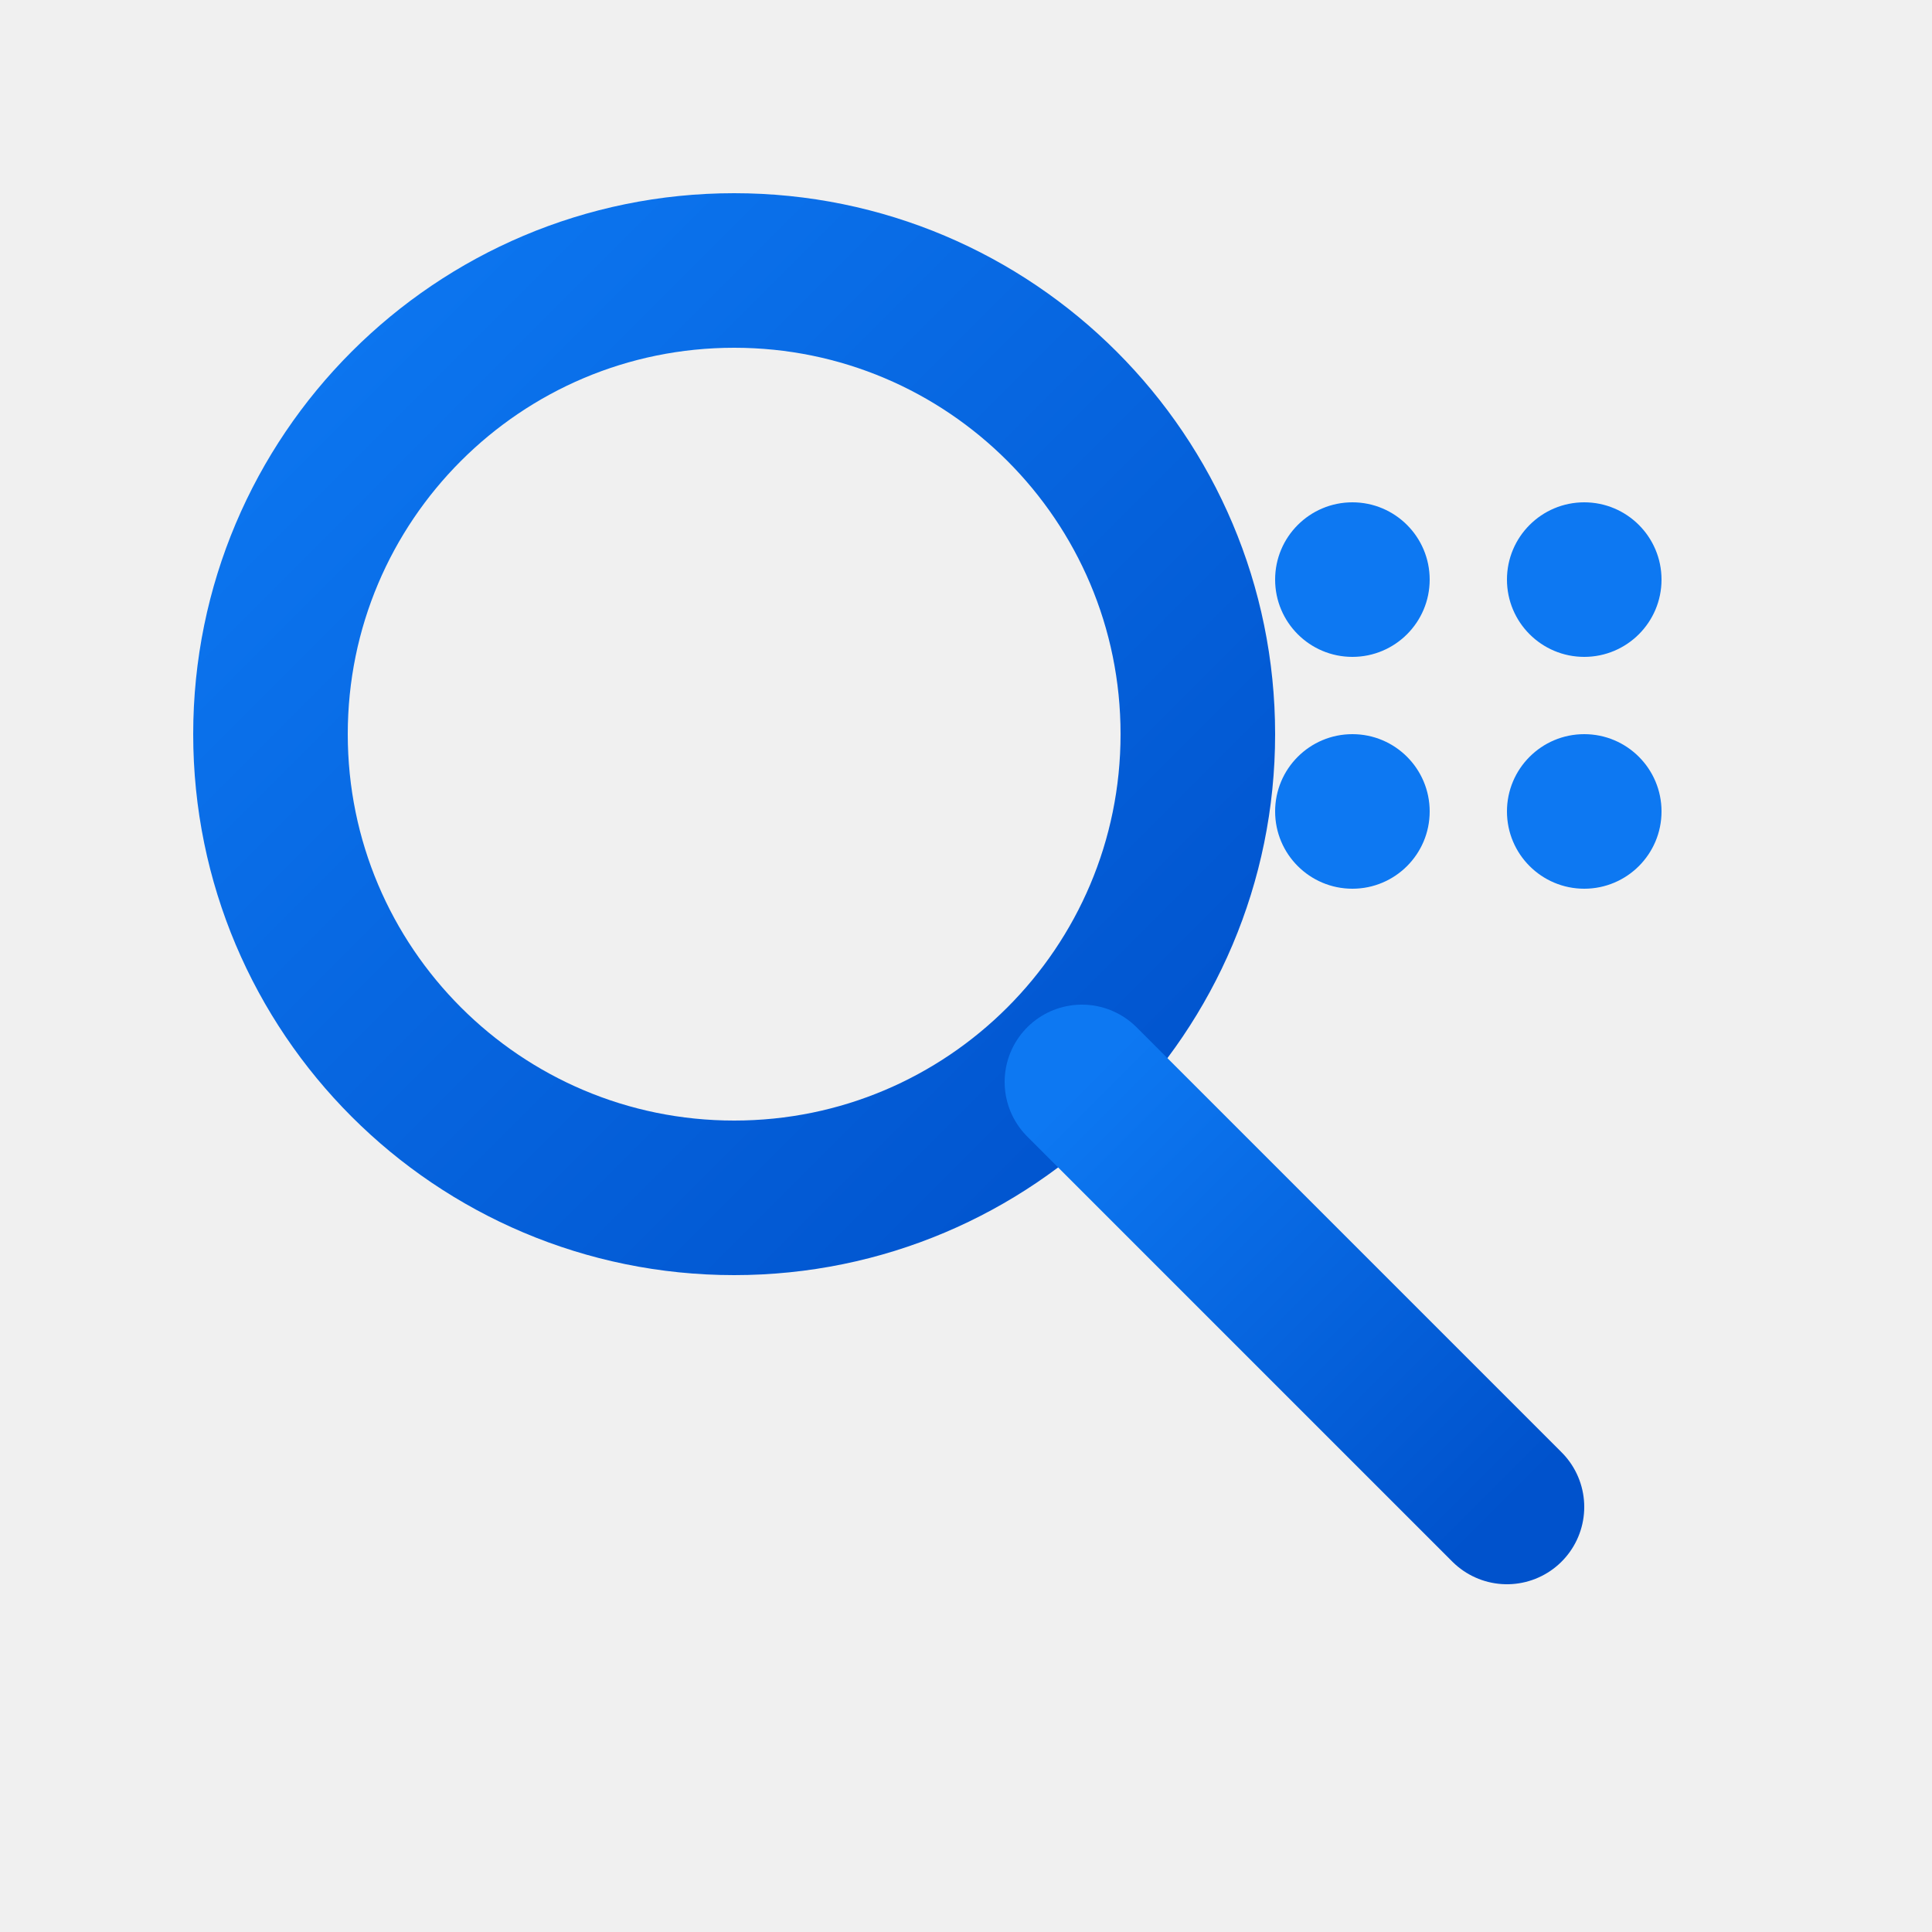
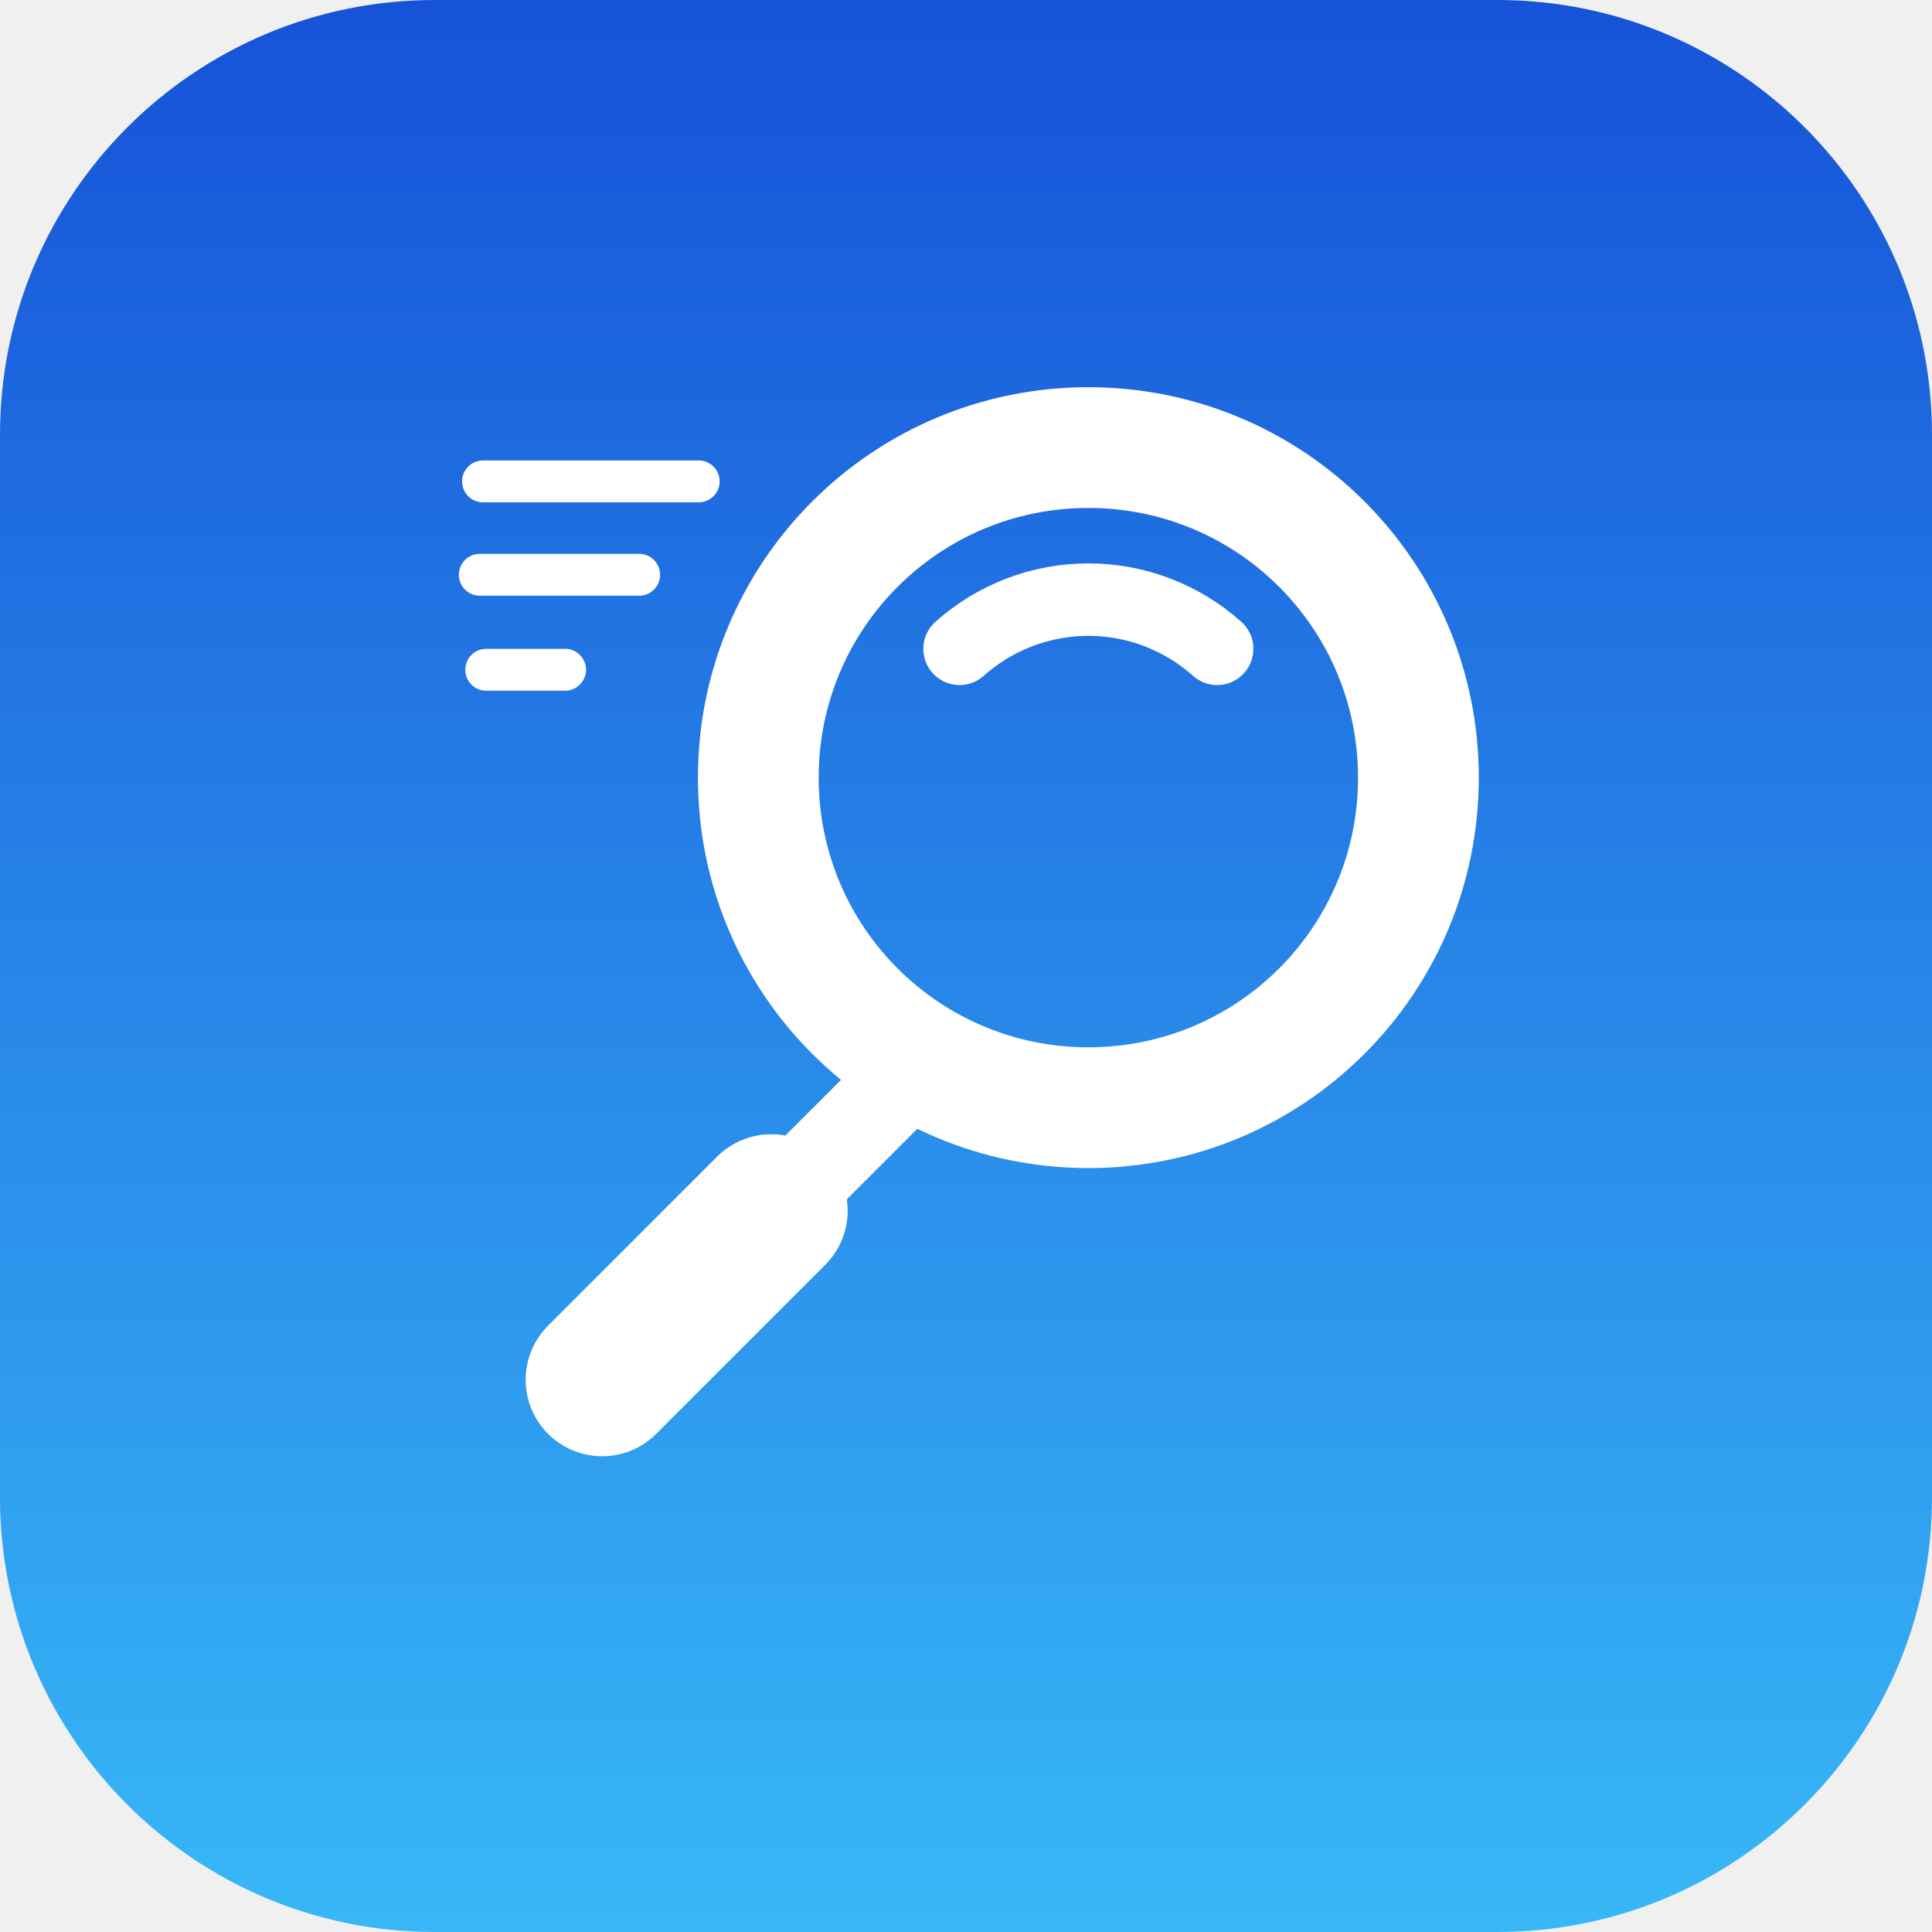
- <svg xmlns="http://www.w3.org/2000/svg" viewBox="0 0 100 100">
+ <svg xmlns="http://www.w3.org/2000/svg" version="1.2" viewBox="0 0 1200 1200" width="1200" height="1200">
  <defs>
-     <linearGradient id="grad" x1="0%" y1="0%" x2="100%" y2="100%">
-       <stop offset="0%" style="stop-color:#0d78f2;stop-opacity:1" />
-       <stop offset="100%" style="stop-color:#0052cc;stop-opacity:1" />
+     <linearGradient id="g1" x2="1" gradientUnits="userSpaceOnUse" gradientTransform="matrix(0,1200,-1200,0,0,0)">
+       <stop offset="0" stop-color="#1652d8" />
+       <stop offset="1" stop-color="#38b8f7" />
    </linearGradient>
  </defs>
-   <circle cx="38" cy="38" r="24" fill="none" stroke="url(#grad)" stroke-width="8" />
-   <line x1="56" y1="56" x2="78" y2="78" stroke="url(#grad)" stroke-width="8" stroke-linecap="round" />
-   <circle cx="70" cy="30" r="4" fill="#0d78f2" />
-   <circle cx="70" cy="42" r="4" fill="#0d78f2" />
-   <circle cx="82" cy="30" r="4" fill="#0d78f2" />
-   <circle cx="82" cy="42" r="4" fill="#0d78f2" />
+   <style>
+ 		.s0 { fill: url(#g1) } 
+ 		.s1 { fill: #ffffff } 
+ 		.s2 { fill: none;stroke: #ffffff;stroke-width: 75 } 
+ 		.s3 { fill: none;stroke: #ffffff;stroke-linecap: round;stroke-width: 45 } 
+ 		.s4 { fill: #000000;stroke: #ffffff;stroke-linecap: round;stroke-width: 55 } 
+ 		.s5 { fill: #000000;stroke: #ffffff;stroke-linecap: round;stroke-width: 95 } 
+ 	</style>
+   <path fill-rule="evenodd" class="s0" d="m270 0h660c149.12 0 270 120.88 270 270v660c0 149.12-120.88 270-270 270h-660c-149.12 0-270-120.88-270-270v-660c0-149.12 120.88-270 270-270z" />
+   <path fill-rule="evenodd" class="s1" d="m300 286h134c7.18 0 13 5.82 13 13 0 7.18-5.82 13-13 13h-134c-7.18 0-13-5.82-13-13 0-7.18 5.82-13 13-13z" />
+   <path fill-rule="evenodd" class="s1" d="m298 344h99c7.18 0 13 5.82 13 13 0 7.18-5.82 13-13 13h-99c-7.18 0-13-5.82-13-13 0-7.18 5.82-13 13-13z" />
+   <path fill-rule="evenodd" class="s1" d="m302 403h49c7.18 0 13 5.82 13 13 0 7.18-5.82 13-13 13h-49c-7.18 0-13-5.82-13-13 0-7.18 5.82-13 13-13z" />
+   <path fill-rule="evenodd" class="s2" d="m676 688c-113.37 0-205-91.63-205-205 0-113.37 91.63-205 205-205 113.37 0 205 91.63 205 205 0 113.37-91.63 205-205 205z" />
+   <path class="s3" d="m596 403c10.91-9.76 23.51-17.44 37.18-22.66 13.67-5.22 28.18-7.9 42.82-7.9 14.64 0 29.15 2.68 42.82 7.9 13.67 5.22 26.27 12.9 37.18 22.66" />
+   <path fill-rule="evenodd" class="s4" d="m424 808l149-149" />
+   <path fill-rule="evenodd" class="s5" d="m374 857l105-105" />
</svg>
